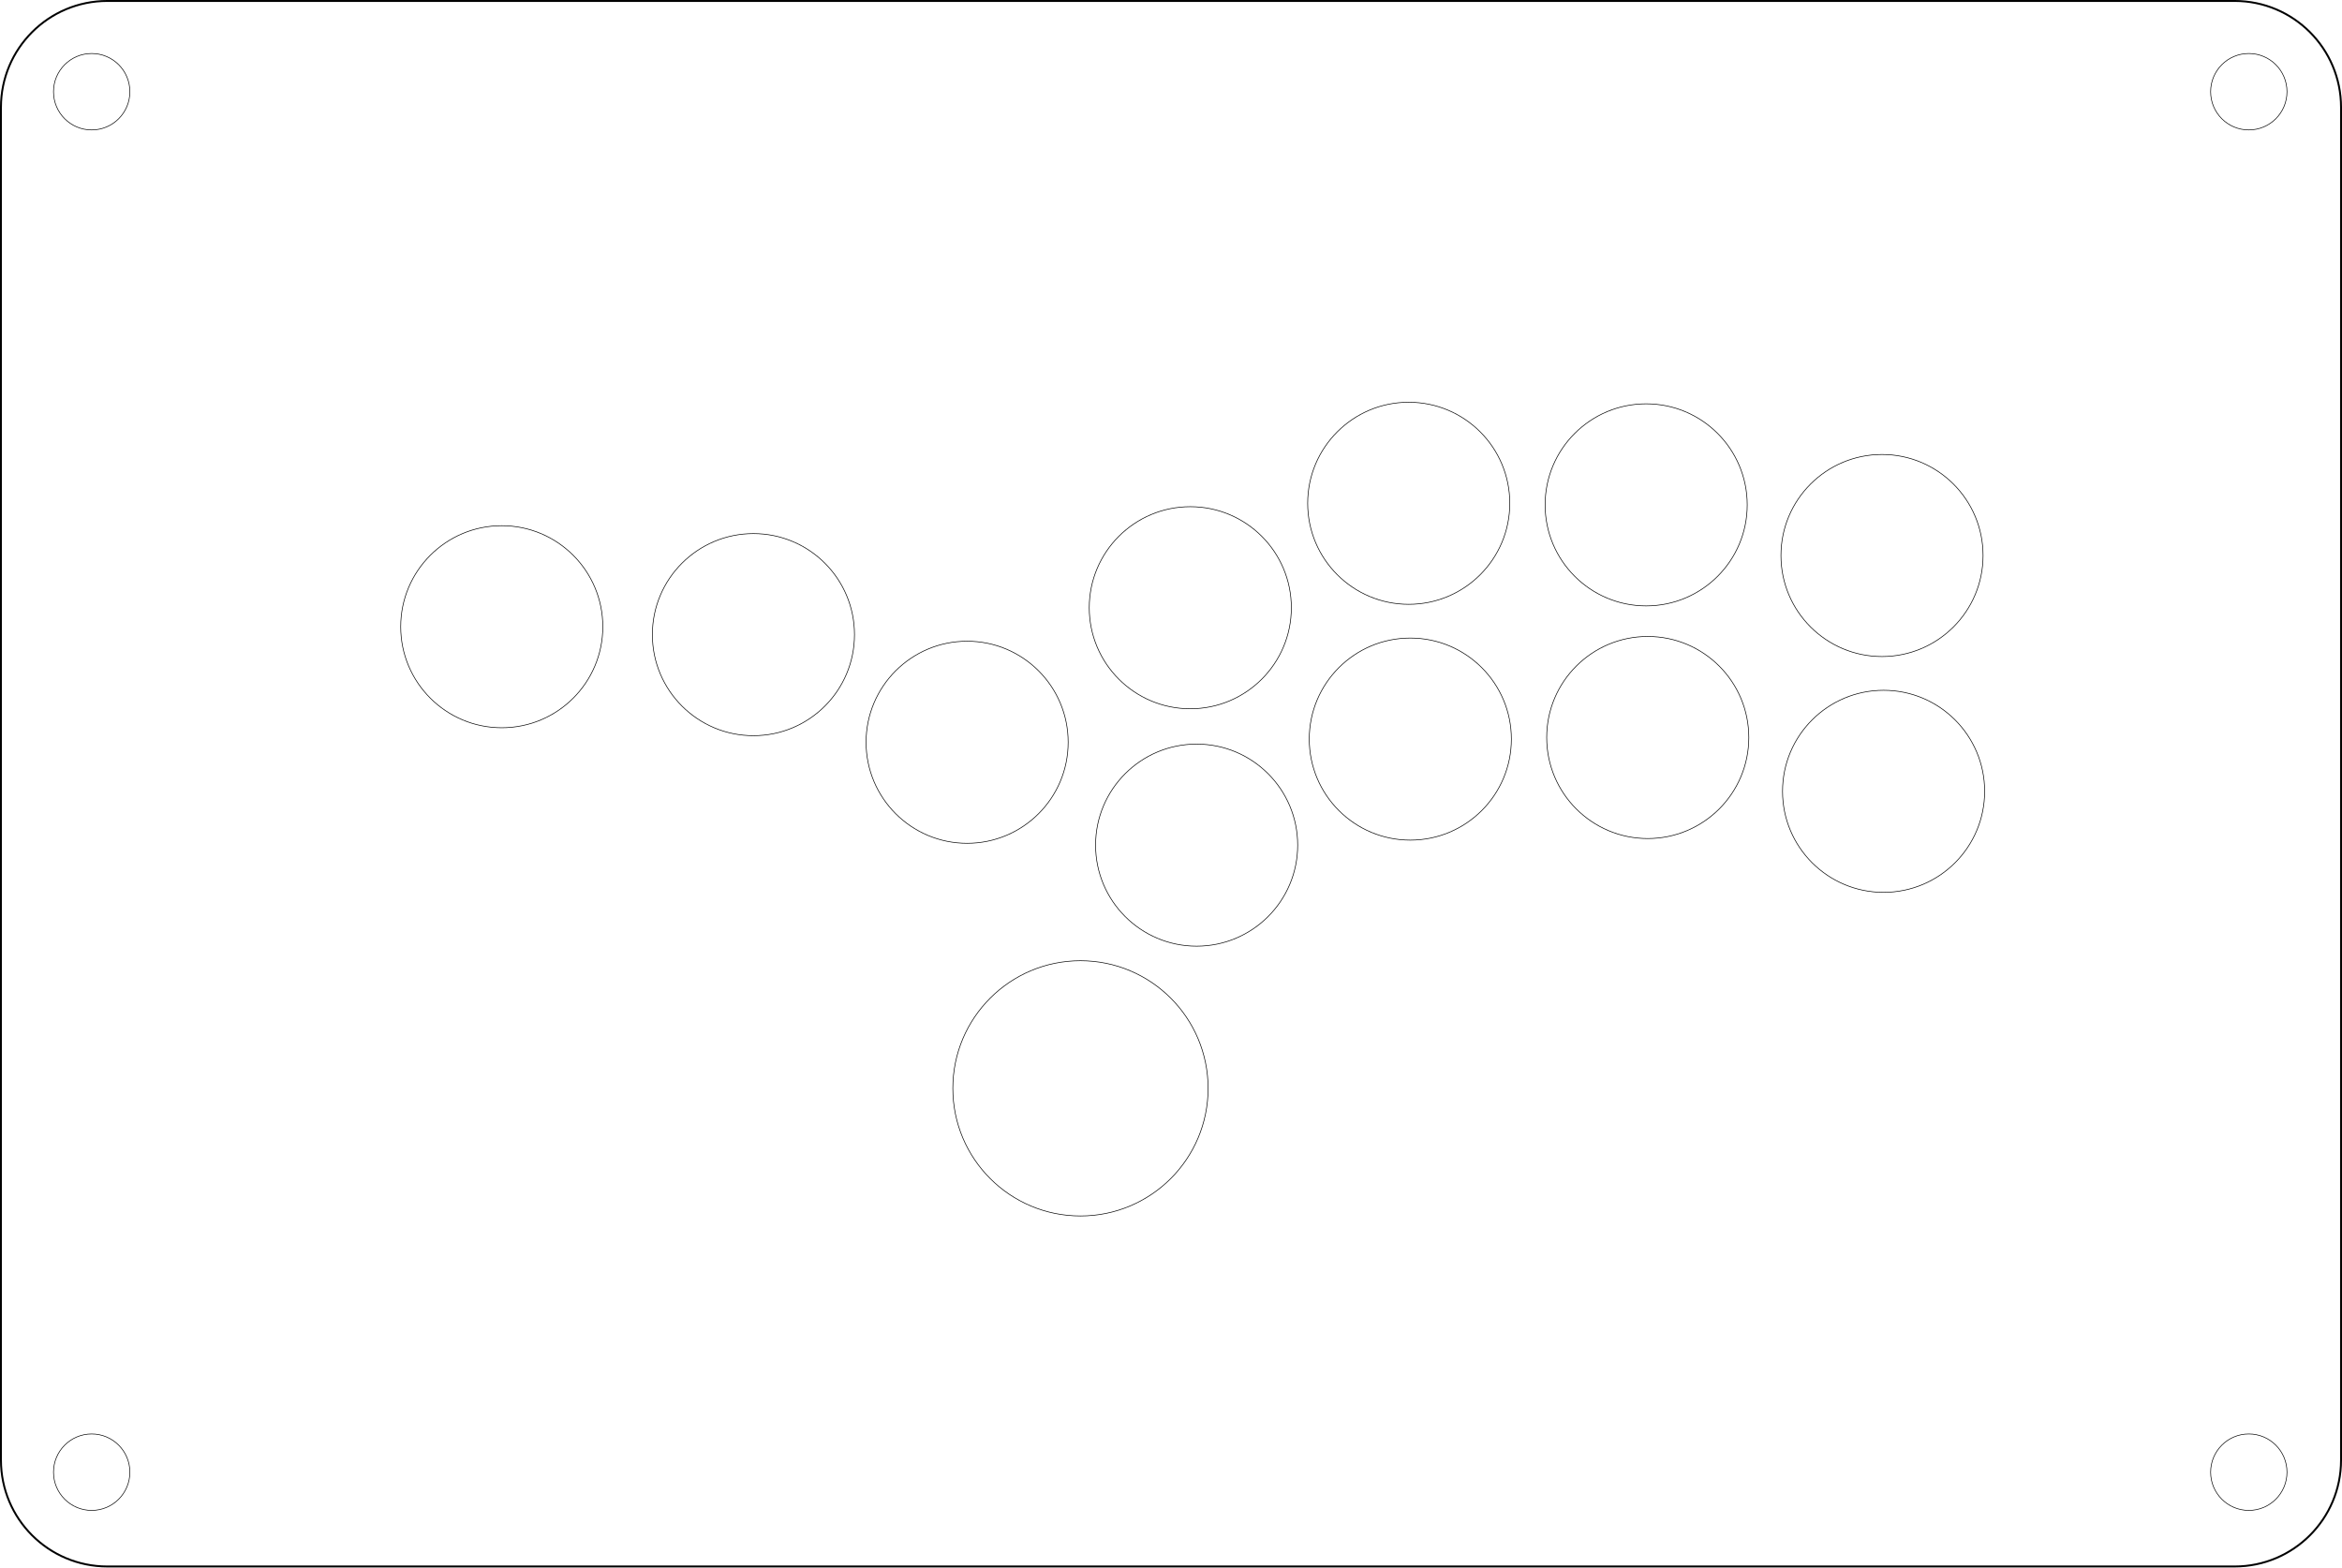
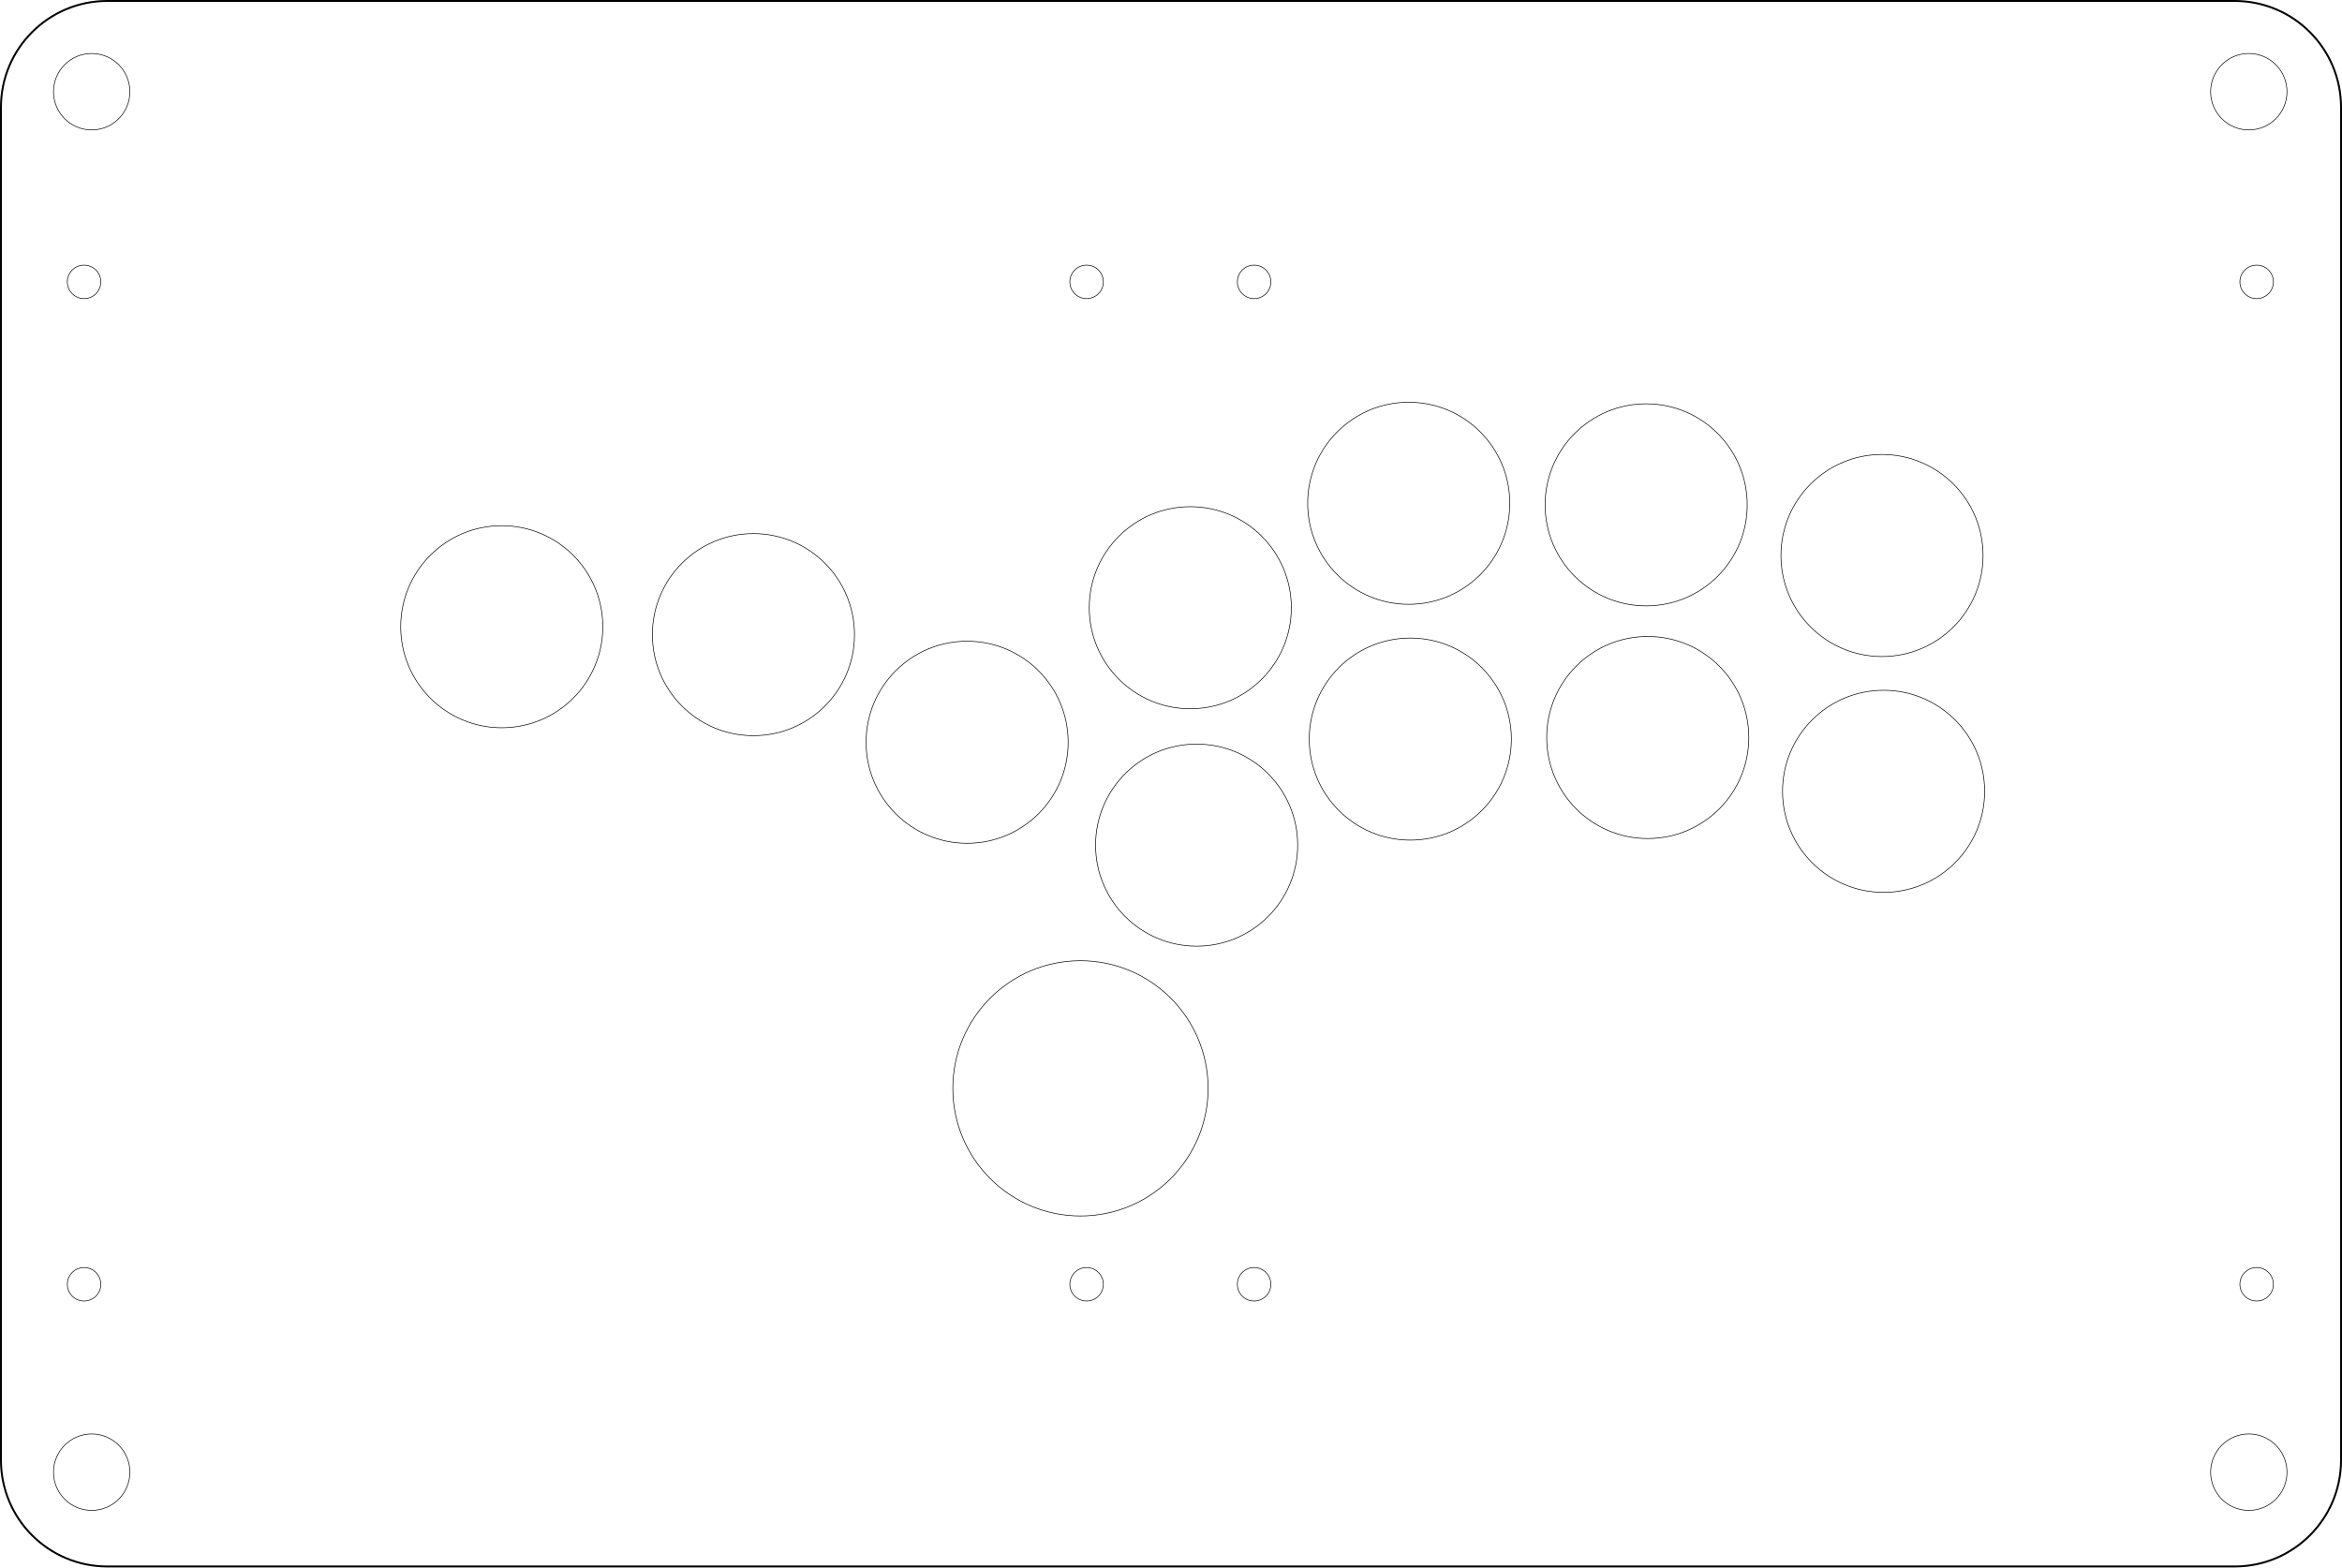
<svg xmlns="http://www.w3.org/2000/svg" width="11.009in" height="7.369in" viewBox="0 0 279.629 187.173" version="1.1" id="svg1331">
  <defs id="defs1325" />
  <g id="layer1">
    <path d="m 10.947,15.516 c 2.518,0 4.559,-2.043 4.559,-4.564 10e-5,-2.521 -2.041,-4.564 -4.559,-4.564 -2.518,0 -4.559,2.043 -4.559,4.564 0,2.521 2.041,4.564 4.559,4.564 z" style="fill:none;stroke:#000000;stroke-width:0.076;stroke-linecap:butt;stroke-linejoin:bevel;stroke-miterlimit:2.613;stroke-dasharray:none;stroke-opacity:1" id="path122-3" />
    <path d="m 268.503,15.516 c 2.518,0 4.559,-2.043 4.559,-4.564 10e-5,-2.521 -2.041,-4.564 -4.559,-4.564 -2.518,0 -4.559,2.043 -4.559,4.564 0,2.521 2.041,4.564 4.559,4.564 z" style="fill:none;stroke:#000000;stroke-width:0.076;stroke-linecap:butt;stroke-linejoin:bevel;stroke-miterlimit:2.613;stroke-dasharray:none;stroke-opacity:1" id="path122-3-1" />
    <path d="m 10.947,180.362 c 2.518,0 4.559,-2.043 4.559,-4.564 10e-5,-2.521 -2.041,-4.564 -4.559,-4.564 -2.518,0 -4.559,2.043 -4.559,4.564 0,2.521 2.041,4.564 4.559,4.564 z" style="fill:none;stroke:#000000;stroke-width:0.076;stroke-linecap:butt;stroke-linejoin:bevel;stroke-miterlimit:2.613;stroke-dasharray:none;stroke-opacity:1" id="path122-3-8" />
    <path d="m 268.503,180.362 c 2.518,0 4.559,-2.043 4.559,-4.564 10e-5,-2.521 -2.041,-4.564 -4.559,-4.564 -2.518,0 -4.559,2.043 -4.559,4.564 0,2.521 2.041,4.564 4.559,4.564 z" style="fill:none;stroke:#000000;stroke-width:0.076;stroke-linecap:butt;stroke-linejoin:bevel;stroke-miterlimit:2.613;stroke-dasharray:none;stroke-opacity:1" id="path122-3-1-6" />
    <rect style="fill:none;stroke:#000000;stroke-width:0.229;stroke-linejoin:round;stroke-miterlimit:4;stroke-dasharray:none;stroke-opacity:1" id="rect1335" width="279.4" height="186.944" x="0.114" y="0.114" rx="12.7" ry="12.7" />
    <path d="m 129.005,114.723 c 8.417,0 15.239,6.823 15.239,15.24 0,8.417 -6.823,15.24 -15.239,15.24 -8.416,0 -15.239,-6.823 -15.239,-15.24 0,-8.417 6.823,-15.24 15.239,-15.24 z" style="fill:none;stroke:#000000;stroke-width:0.076;stroke-linecap:butt;stroke-linejoin:miter;stroke-miterlimit:2.613;stroke-dasharray:none;stroke-opacity:1" id="path1397" />
    <g id="g2545-1-70" transform="translate(52.42296,167.3633)" />
    <path d="m 142.119,60.506 c 6.663,0 12.065,5.402 12.065,12.065 0,6.663 -5.401,12.065 -12.065,12.065 -6.663,0 -12.065,-5.402 -12.065,-12.065 0,-6.663 5.401,-12.065 12.065,-12.065 z" style="fill:none;stroke:#000000;stroke-width:0.076;stroke-linecap:butt;stroke-linejoin:miter;stroke-miterlimit:2.613;stroke-dasharray:none;stroke-opacity:1" id="path1403-9-7" />
    <path d="m 115.472,76.57 c 6.663,0 12.065,5.402 12.065,12.065 0,6.663 -5.401,12.065 -12.065,12.065 -6.663,0 -12.065,-5.402 -12.065,-12.065 0,-6.663 5.401,-12.065 12.065,-12.065 z" style="fill:none;stroke:#000000;stroke-width:0.076;stroke-linecap:butt;stroke-linejoin:miter;stroke-miterlimit:2.613;stroke-dasharray:none;stroke-opacity:1" id="path1403-9-04" />
    <path d="m 89.958,63.719 c 6.663,0 12.065,5.402 12.065,12.065 0,6.663 -5.401,12.065 -12.065,12.065 -6.663,0 -12.065,-5.402 -12.065,-12.065 0,-6.663 5.401,-12.065 12.065,-12.065 z" style="fill:none;stroke:#000000;stroke-width:0.076;stroke-linecap:butt;stroke-linejoin:miter;stroke-miterlimit:2.613;stroke-dasharray:none;stroke-opacity:1" id="path1403-9-1" />
    <path d="m 59.909,62.774 c 6.663,0 12.065,5.402 12.065,12.065 0,6.663 -5.401,12.065 -12.065,12.065 -6.663,0 -12.065,-5.402 -12.065,-12.065 0,-6.663 5.401,-12.065 12.065,-12.065 z" style="fill:none;stroke:#000000;stroke-width:0.076;stroke-linecap:butt;stroke-linejoin:miter;stroke-miterlimit:2.613;stroke-dasharray:none;stroke-opacity:1" id="path1403-9-8" />
    <path d="m 168.199,48.033 c 6.663,0 12.065,5.402 12.065,12.065 0,6.663 -5.401,12.065 -12.065,12.065 -6.663,0 -12.065,-5.402 -12.065,-12.065 0,-6.663 5.401,-12.065 12.065,-12.065 z" style="fill:none;stroke:#000000;stroke-width:0.076;stroke-linecap:butt;stroke-linejoin:miter;stroke-miterlimit:2.613;stroke-dasharray:none;stroke-opacity:1" id="path1403-9-14" />
    <path d="m 196.548,48.222 c 6.663,0 12.065,5.402 12.065,12.065 0,6.663 -5.401,12.065 -12.065,12.065 -6.663,0 -12.065,-5.402 -12.065,-12.065 0,-6.663 5.401,-12.065 12.065,-12.065 z" style="fill:none;stroke:#000000;stroke-width:0.076;stroke-linecap:butt;stroke-linejoin:miter;stroke-miterlimit:2.613;stroke-dasharray:none;stroke-opacity:1" id="path1403-9-2" />
    <path d="m 224.707,54.27 c 6.663,0 12.065,5.402 12.065,12.065 0,6.663 -5.401,12.065 -12.065,12.065 -6.663,0 -12.065,-5.402 -12.065,-12.065 0,-6.663 5.401,-12.065 12.065,-12.065 z" style="fill:none;stroke:#000000;stroke-width:0.076;stroke-linecap:butt;stroke-linejoin:miter;stroke-miterlimit:2.613;stroke-dasharray:none;stroke-opacity:1" id="path1403-9-26" />
    <path d="m 142.875,88.855 c 6.663,0 12.065,5.402 12.065,12.065 0,6.663 -5.401,12.065 -12.065,12.065 -6.663,0 -12.065,-5.402 -12.065,-12.065 0,-6.663 5.401,-12.065 12.065,-12.065 z" style="fill:none;stroke:#000000;stroke-width:0.076;stroke-linecap:butt;stroke-linejoin:miter;stroke-miterlimit:2.613;stroke-dasharray:none;stroke-opacity:1" id="path1403-9-17" />
    <path d="m 168.388,76.192 c 6.663,0 12.065,5.402 12.065,12.065 0,6.663 -5.401,12.065 -12.065,12.065 -6.663,0 -12.065,-5.402 -12.065,-12.065 0,-6.663 5.401,-12.065 12.065,-12.065 z" style="fill:none;stroke:#000000;stroke-width:0.076;stroke-linecap:butt;stroke-linejoin:miter;stroke-miterlimit:2.613;stroke-dasharray:none;stroke-opacity:1" id="path1403-9-5" />
    <path d="m 196.737,76.003 c 6.663,0 12.065,5.402 12.065,12.065 0,6.663 -5.401,12.065 -12.065,12.065 -6.663,0 -12.065,-5.402 -12.065,-12.065 0,-6.663 5.401,-12.065 12.065,-12.065 z" style="fill:none;stroke:#000000;stroke-width:0.076;stroke-linecap:butt;stroke-linejoin:miter;stroke-miterlimit:2.613;stroke-dasharray:none;stroke-opacity:1" id="path1403-9-25" />
    <path d="m 224.896,82.429 c 6.663,0 12.065,5.402 12.065,12.065 0,6.663 -5.401,12.065 -12.065,12.065 -6.663,0 -12.065,-5.402 -12.065,-12.065 0,-6.663 5.401,-12.065 12.065,-12.065 z" style="fill:none;stroke:#000000;stroke-width:0.076;stroke-linecap:butt;stroke-linejoin:miter;stroke-miterlimit:2.613;stroke-dasharray:none;stroke-opacity:1" id="path1403-9-28" />
+     <circle style="fill:none;stroke:#000000;stroke-width:0.076;stroke-linejoin:round;stroke-miterlimit:2.613" id="path6315" cx="10.038" cy="33.66" r="2" />
+     <circle style="fill:none;stroke:#000000;stroke-width:0.076;stroke-linejoin:round;stroke-miterlimit:2.613" id="path6315-8" cx="10.038" cy="153.36" r="2" />
+     <circle style="fill:none;stroke:#000000;stroke-width:0.076;stroke-linejoin:round;stroke-miterlimit:2.613" id="path6315-9" cx="129.738" cy="153.36" r="2" />
+     <circle style="fill:none;stroke:#000000;stroke-width:0.076;stroke-linejoin:round;stroke-miterlimit:2.613" id="path6315-95" cx="129.738" cy="33.66" r="2" />
+     <circle style="fill:none;stroke:#000000;stroke-width:0.076;stroke-linejoin:round;stroke-miterlimit:2.613" id="path6315-3" cx="149.738" cy="33.66" r="2" />
+     <circle style="fill:none;stroke:#000000;stroke-width:0.076;stroke-linejoin:round;stroke-miterlimit:2.613" id="path6315-8-6" cx="149.738" cy="153.36" r="2" />
+     <circle style="fill:none;stroke:#000000;stroke-width:0.076;stroke-linejoin:round;stroke-miterlimit:2.613" id="path6315-9-9" cx="269.438" cy="153.36" r="2" />
+     <circle style="fill:none;stroke:#000000;stroke-width:0.076;stroke-linejoin:round;stroke-miterlimit:2.613" id="path6315-95-3" cx="269.438" cy="33.66" r="2" />
  </g>
</svg>
